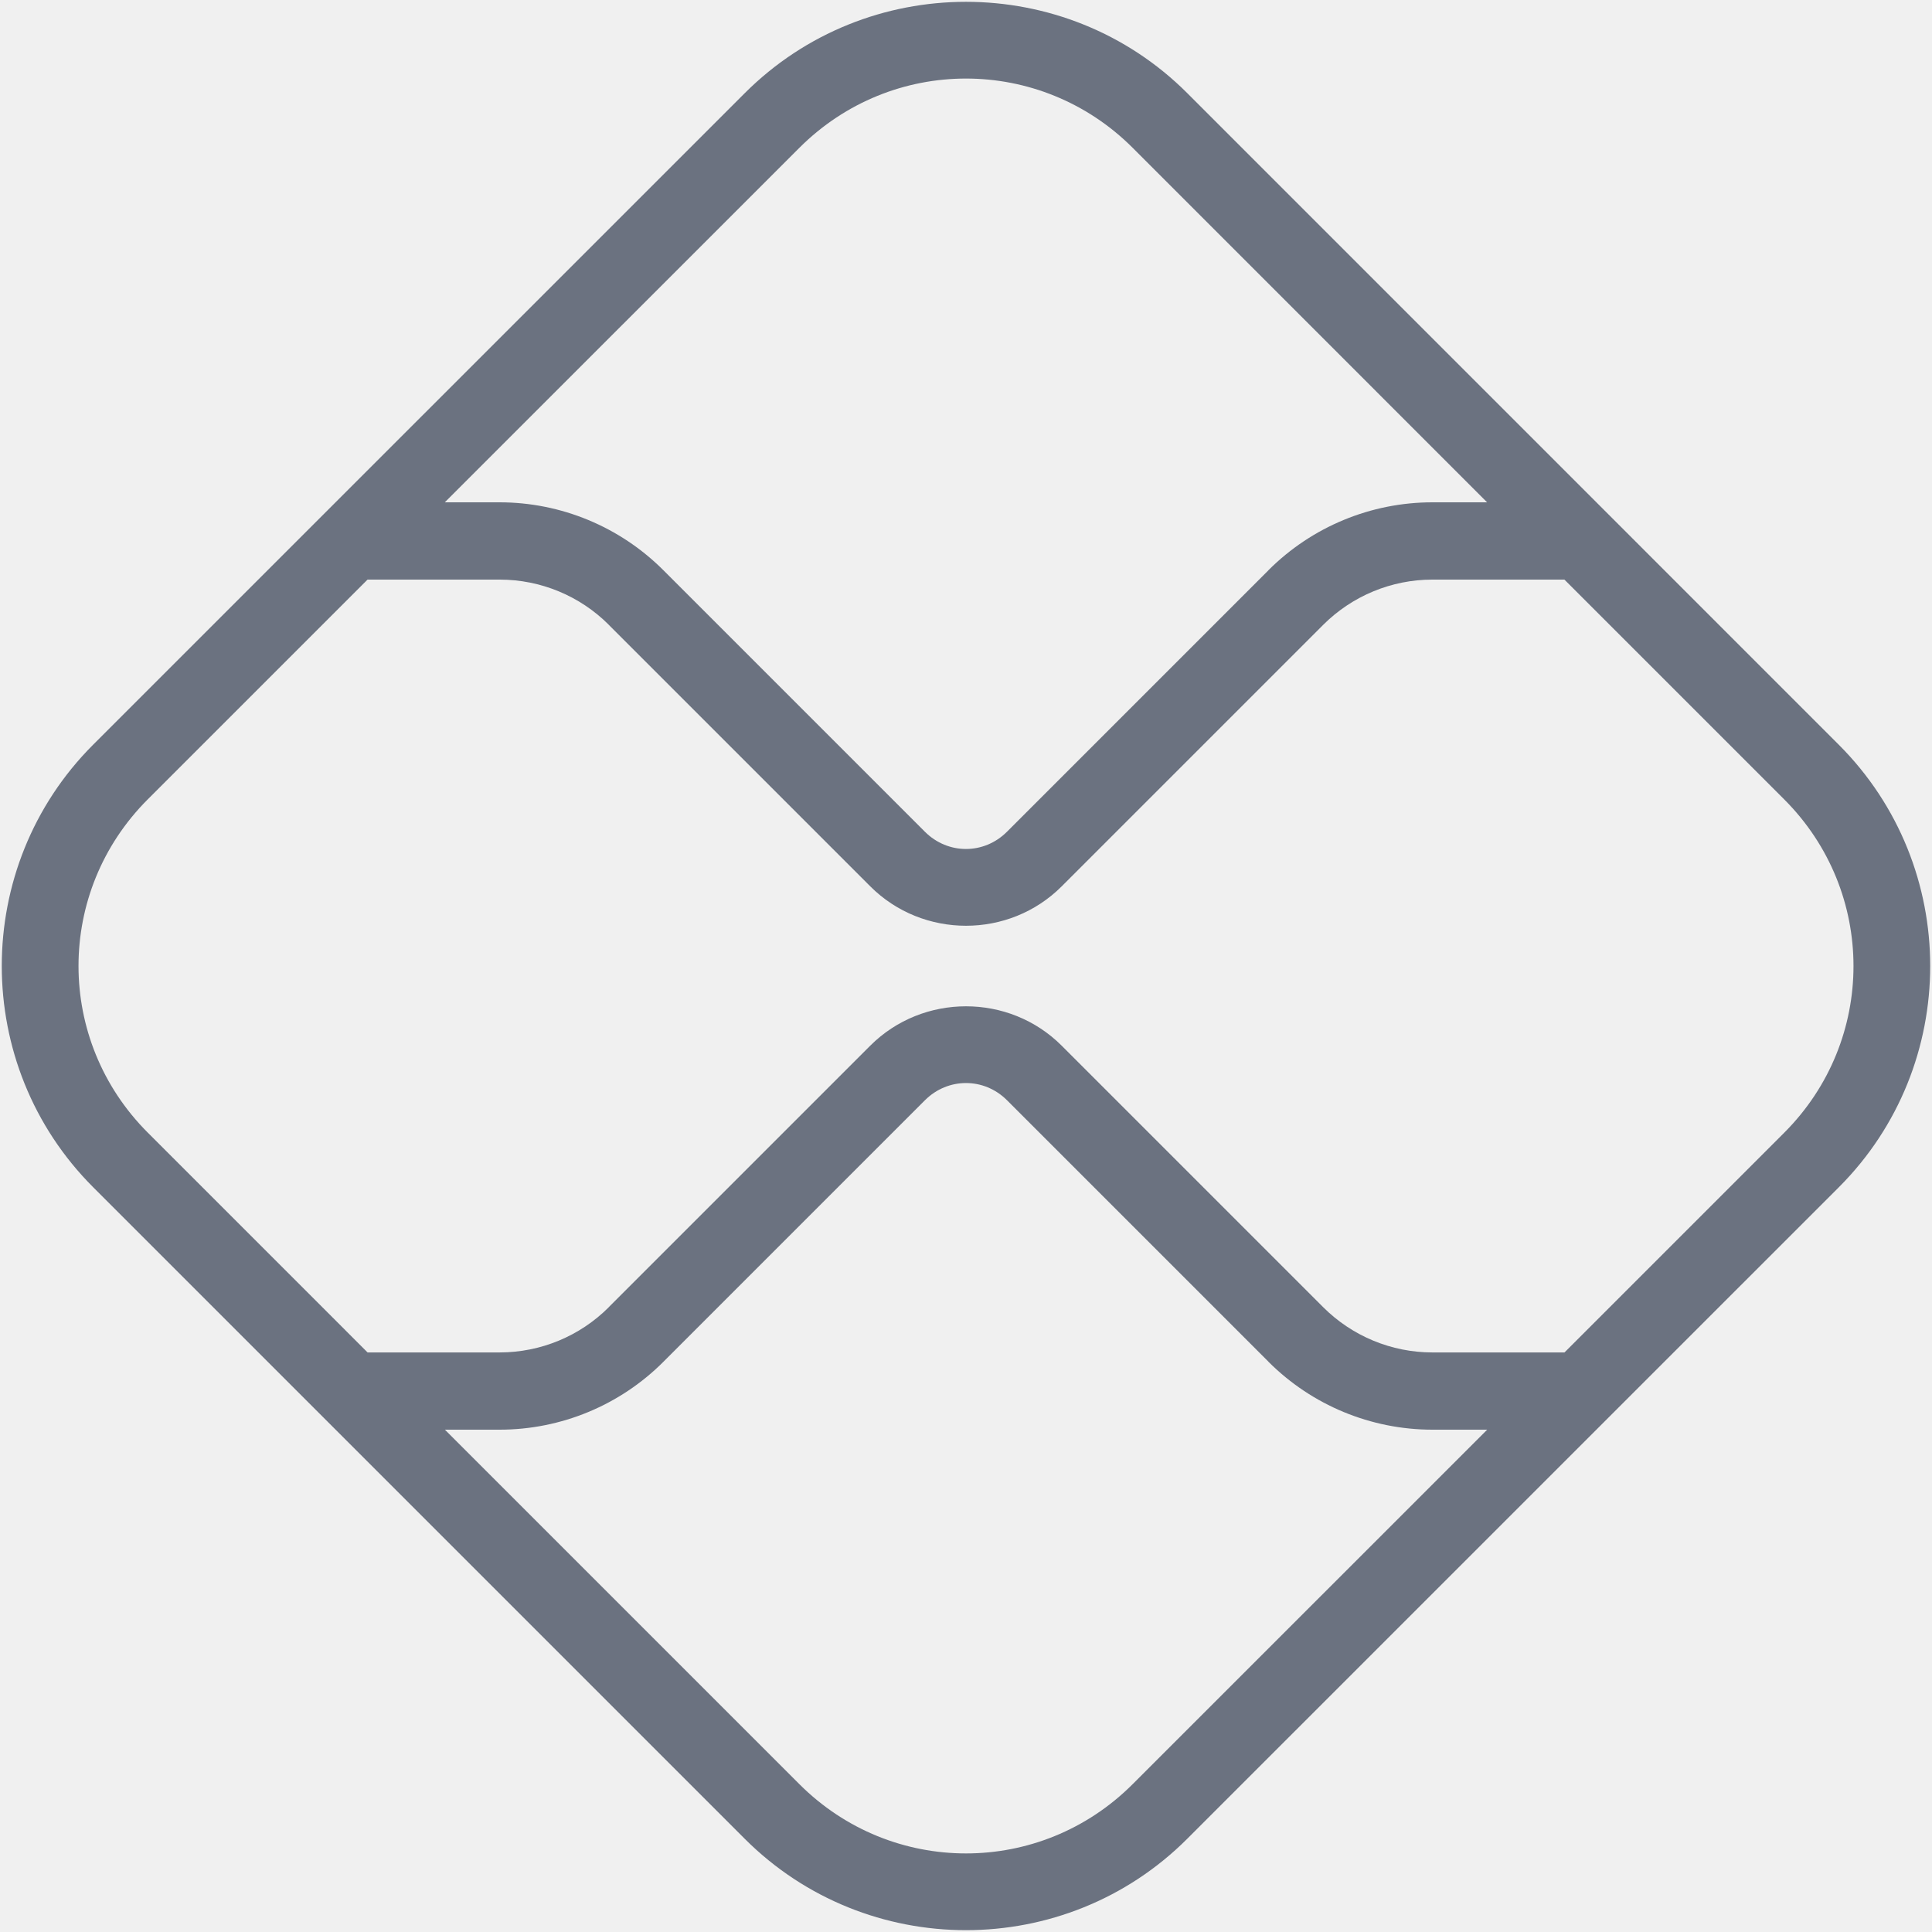
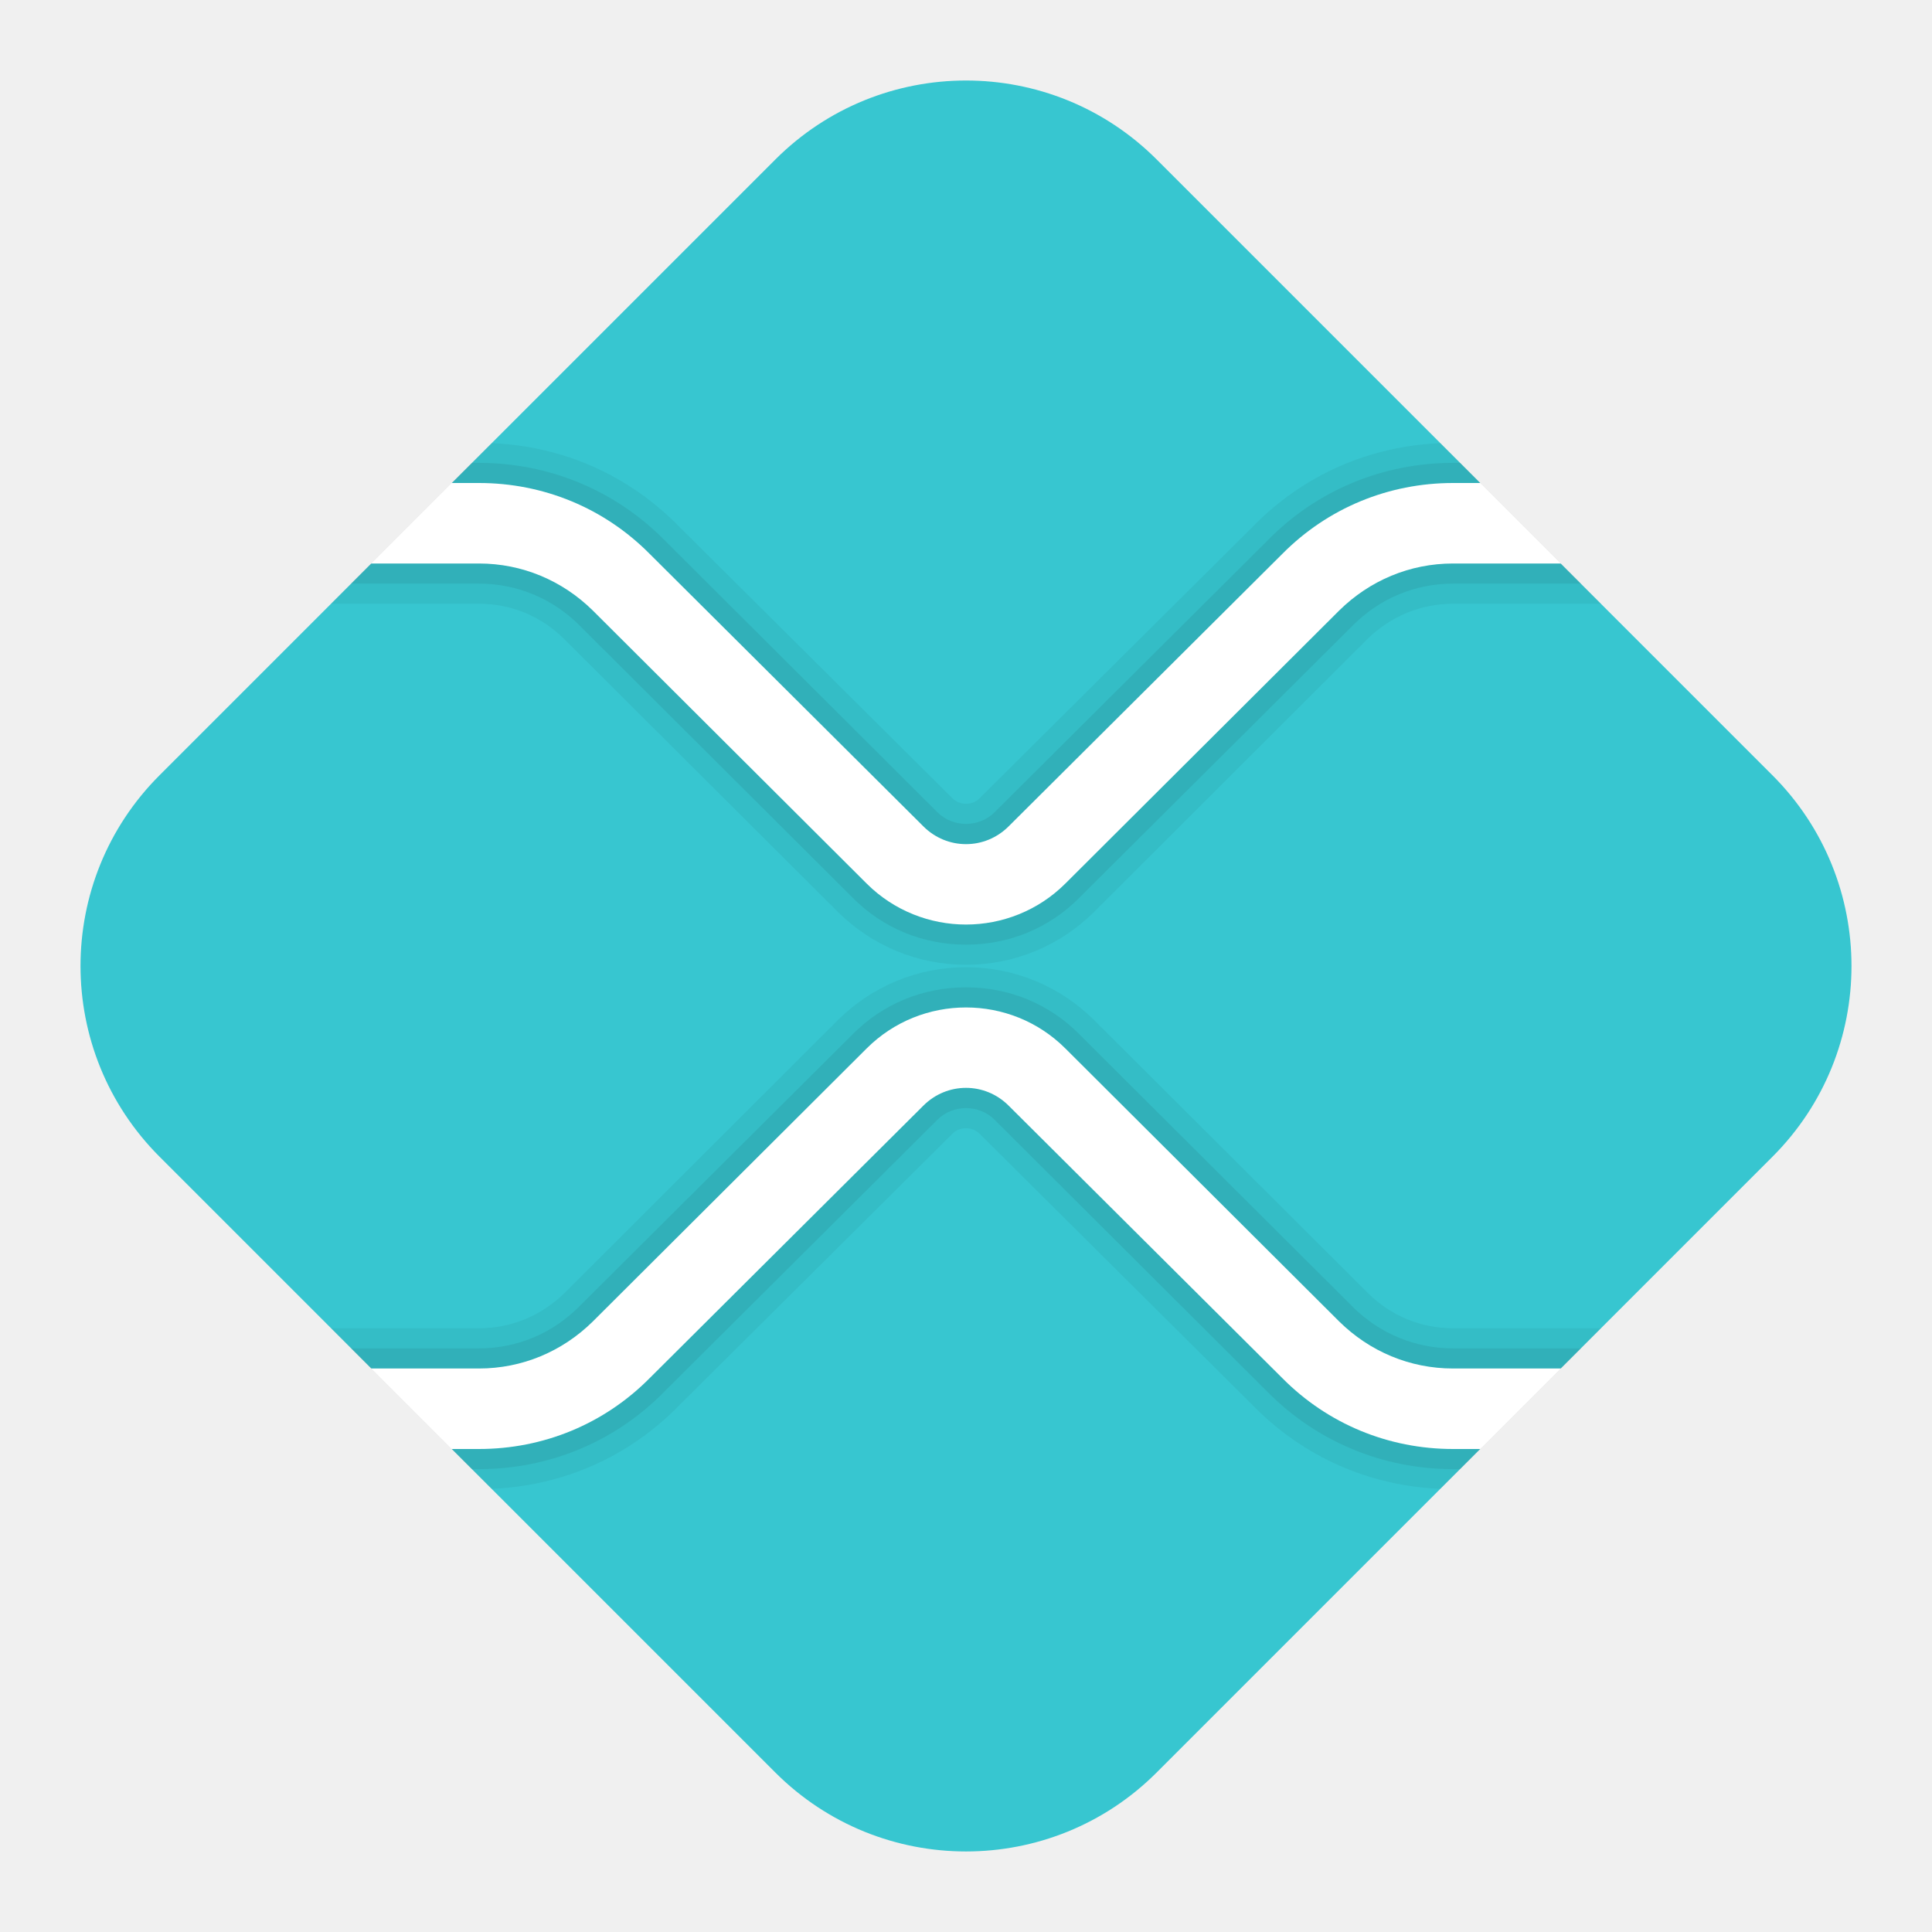
- <svg xmlns="http://www.w3.org/2000/svg" viewBox="0,0,256,256" width="100px" height="100px">
-   <g fill="#6b7280" fill-rule="nonzero" stroke="none" stroke-width="1" stroke-linecap="butt" stroke-linejoin="miter" stroke-miterlimit="10" stroke-dasharray="" stroke-dashoffset="0" font-family="none" font-weight="none" font-size="none" text-anchor="none" style="mix-blend-mode: normal">
-     <g transform="scale(5.12,5.12)">
-       <path d="M25,0.047c-2.075,0 -4.149,0.788 -5.727,2.365l-16.861,16.859c-3.155,3.155 -3.155,8.3 0,11.455l16.861,16.861c3.154,3.154 8.299,3.154 11.453,0l16.861,-16.859c3.155,-3.155 3.155,-8.3 0,-11.455l-16.859,-16.861c-1.578,-1.578 -3.653,-2.365 -5.729,-2.365zM25,2.033c1.559,0 3.119,0.598 4.314,1.793l9.172,9.174h-1.416c-1.591,0 -3.117,0.632 -4.242,1.756c0,0.001 0,0.001 0,0.002l-6.768,6.768c-0.594,0.594 -1.528,0.594 -2.123,0l-6.768,-6.768c-1.124,-1.125 -2.649,-1.758 -4.24,-1.758h-1.418l9.176,-9.174c1.195,-1.195 2.754,-1.793 4.312,-1.793zM9.512,15h3.418c1.061,0 2.078,0.421 2.826,1.17c0,0.001 0,0.001 0,0.002l6.768,6.768c1.359,1.358 3.593,1.358 4.951,0l6.768,-6.768c0.751,-0.75 1.767,-1.172 2.828,-1.172h3.416l5.688,5.688c2.391,2.391 2.391,6.236 0,8.627l-5.686,5.686h-3.418c-1.061,0 -2.077,-0.422 -2.828,-1.172l-6.768,-6.768c-0.679,-0.679 -1.577,-1.018 -2.475,-1.018c-0.898,-0 -1.797,0.339 -2.477,1.018l-6.768,6.768c0,0.001 0,0.001 0,0.002c-0.748,0.749 -1.765,1.17 -2.826,1.17h-3.416l-5.688,-5.688c-2.391,-2.391 -2.391,-6.236 0,-8.627zM25,28.029c0.382,0 0.764,0.148 1.061,0.445l6.768,6.768c0,0.001 0,0.001 0,0.002c1.125,1.124 2.651,1.756 4.242,1.756h1.418l-9.176,9.174c-2.39,2.39 -6.235,2.39 -8.625,0l-9.174,-9.174h1.416c1.591,0 3.117,-0.633 4.24,-1.758l6.768,-6.768c0.297,-0.297 0.68,-0.445 1.062,-0.445z" />
-     </g>
-   </g>
+ <svg xmlns="http://www.w3.org/2000/svg" viewBox="0 0 48 48" width="144px" height="144px" baseProfile="basic">
+   <path fill="#37c6d0" d="M19.262,44.037l-8.04-8.04L11,35l-1.777-1.003l-5.26-5.26c-2.617-2.617-2.617-6.859,0-9.475 l5.26-5.26L11,13l0.223-0.997l8.04-8.04c2.617-2.617,6.859-2.617,9.475,0l8.04,8.04L37,13l1.777,1.003l5.26,5.26 c2.617,2.617,2.617,6.859,0,9.475l-5.26,5.26L37,35l-0.223,0.997l-8.04,8.04C26.121,46.653,21.879,46.653,19.262,44.037z" />
+   <path d="M35.79,11.01c-1.76,0.07-3.4,0.79-4.63,2.04l-6.81,6.77c-0.09,0.1-0.22,0.15-0.35,0.15 s-0.25-0.05-0.35-0.15l-6.8-6.76c-1.24-1.26-2.88-1.98-4.64-2.05L8.22,15h3.68c0.8,0,1.55,0.31,2.12,0.88l6.8,6.78 c0.85,0.84,1.98,1.31,3.18,1.31s2.33-0.47,3.18-1.31l6.79-6.78C34.55,15.31,35.3,15,36.1,15h3.68L35.79,11.01z M36.1,33 c-0.8,0-1.55-0.31-2.12-0.88l-6.8-6.78c-0.85-0.84-1.98-1.31-3.18-1.31s-2.33,0.47-3.18,1.31l-6.79,6.78 C13.45,32.69,12.7,33,11.9,33H8.22l3.99,3.99c1.76-0.07,3.4-0.79,4.63-2.04l6.81-6.77c0.09-0.1,0.22-0.15,0.35-0.15 s0.25,0.05,0.35,0.15l6.8,6.76c1.24,1.26,2.88,1.98,4.64,2.05L39.78,33H36.1z" opacity=".05" />
+   <path d="M36.28,11.5H36.1c-1.74,0-3.38,0.68-4.59,1.91l-6.8,6.77c-0.19,0.19-0.45,0.29-0.71,0.29 s-0.52-0.1-0.71-0.29l-6.79-6.77c-1.22-1.23-2.86-1.91-4.6-1.91h-0.18l-3,3h3.18c0.93,0,1.81,0.36,2.48,1.02l6.8,6.78 c0.75,0.76,1.75,1.17,2.82,1.17s2.07-0.41,2.82-1.17l6.8-6.77c0.67-0.67,1.55-1.03,2.48-1.03h3.18L36.28,11.5z M36.1,33.5 c-0.93,0-1.81-0.36-2.48-1.02l-6.8-6.78c-0.75-0.76-1.75-1.17-2.82-1.17s-2.07,0.41-2.82,1.17l-6.8,6.77 c-0.67,0.67-1.55,1.03-2.48,1.03H8.72l3,3h0.18c1.74,0,3.38-0.68,4.59-1.91l6.8-6.77c0.19-0.19,0.45-0.29,0.71-0.29 s0.52,0.1,0.71,0.29l6.79,6.77c1.22,1.23,2.86,1.91,4.6,1.91h0.18l3-3H36.1z" opacity=".07" />
+   <path fill="#fff" d="M38.78,14H36.1c-1.07,0-2.07,0.42-2.83,1.17l-6.8,6.78c-0.68,0.68-1.58,1.02-2.47,1.02 s-1.79-0.34-2.47-1.02l-6.8-6.78C13.97,14.42,12.97,14,11.9,14H9.22l2-2h0.68c1.6,0,3.11,0.62,4.24,1.76l6.8,6.77 c0.59,0.59,1.53,0.59,2.12,0l6.8-6.77C32.99,12.62,34.5,12,36.1,12h0.68L38.78,14z M36.1,34c-1.07,0-2.07-0.42-2.83-1.17l-6.8-6.78 c-1.36-1.36-3.58-1.36-4.94,0l-6.8,6.78C13.97,33.58,12.97,34,11.9,34H9.22l2,2h0.68c1.6,0,3.11-0.62,4.24-1.76l6.8-6.77 c0.59-0.59,1.53-0.59,2.12,0l6.8,6.77C32.99,35.38,34.5,36,36.1,36h0.68l2-2H36.1z" />
</svg>
